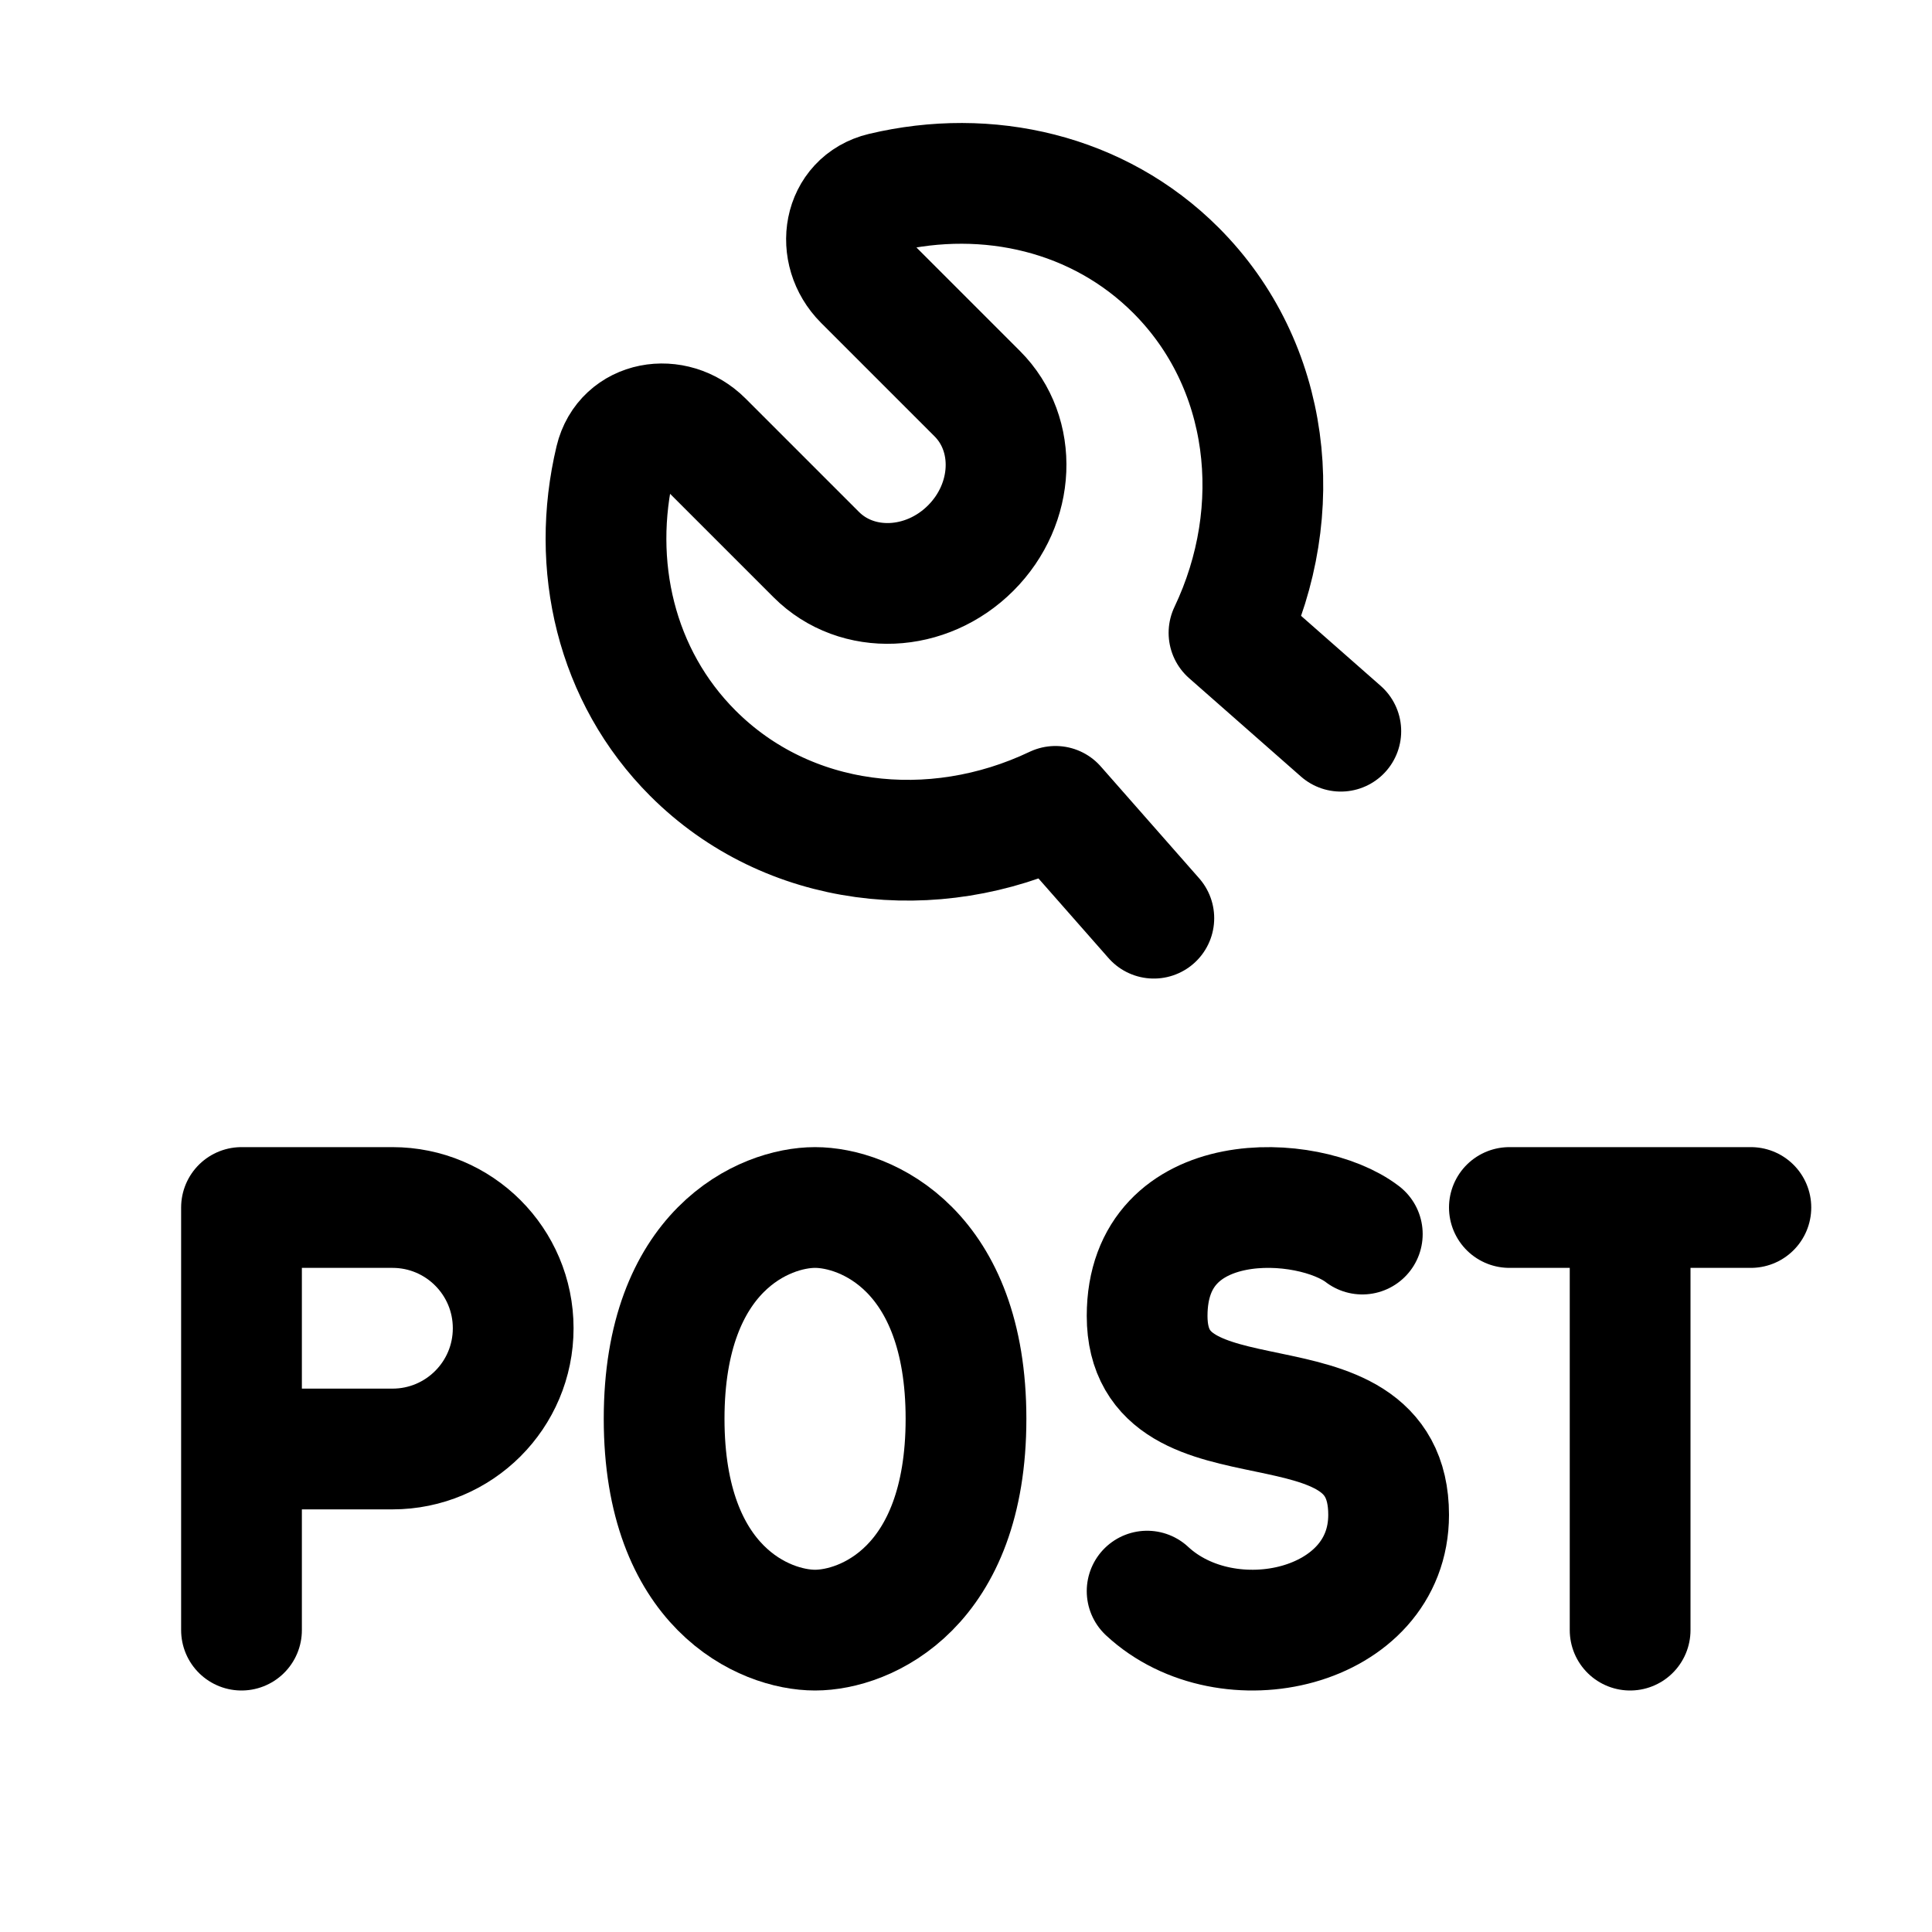
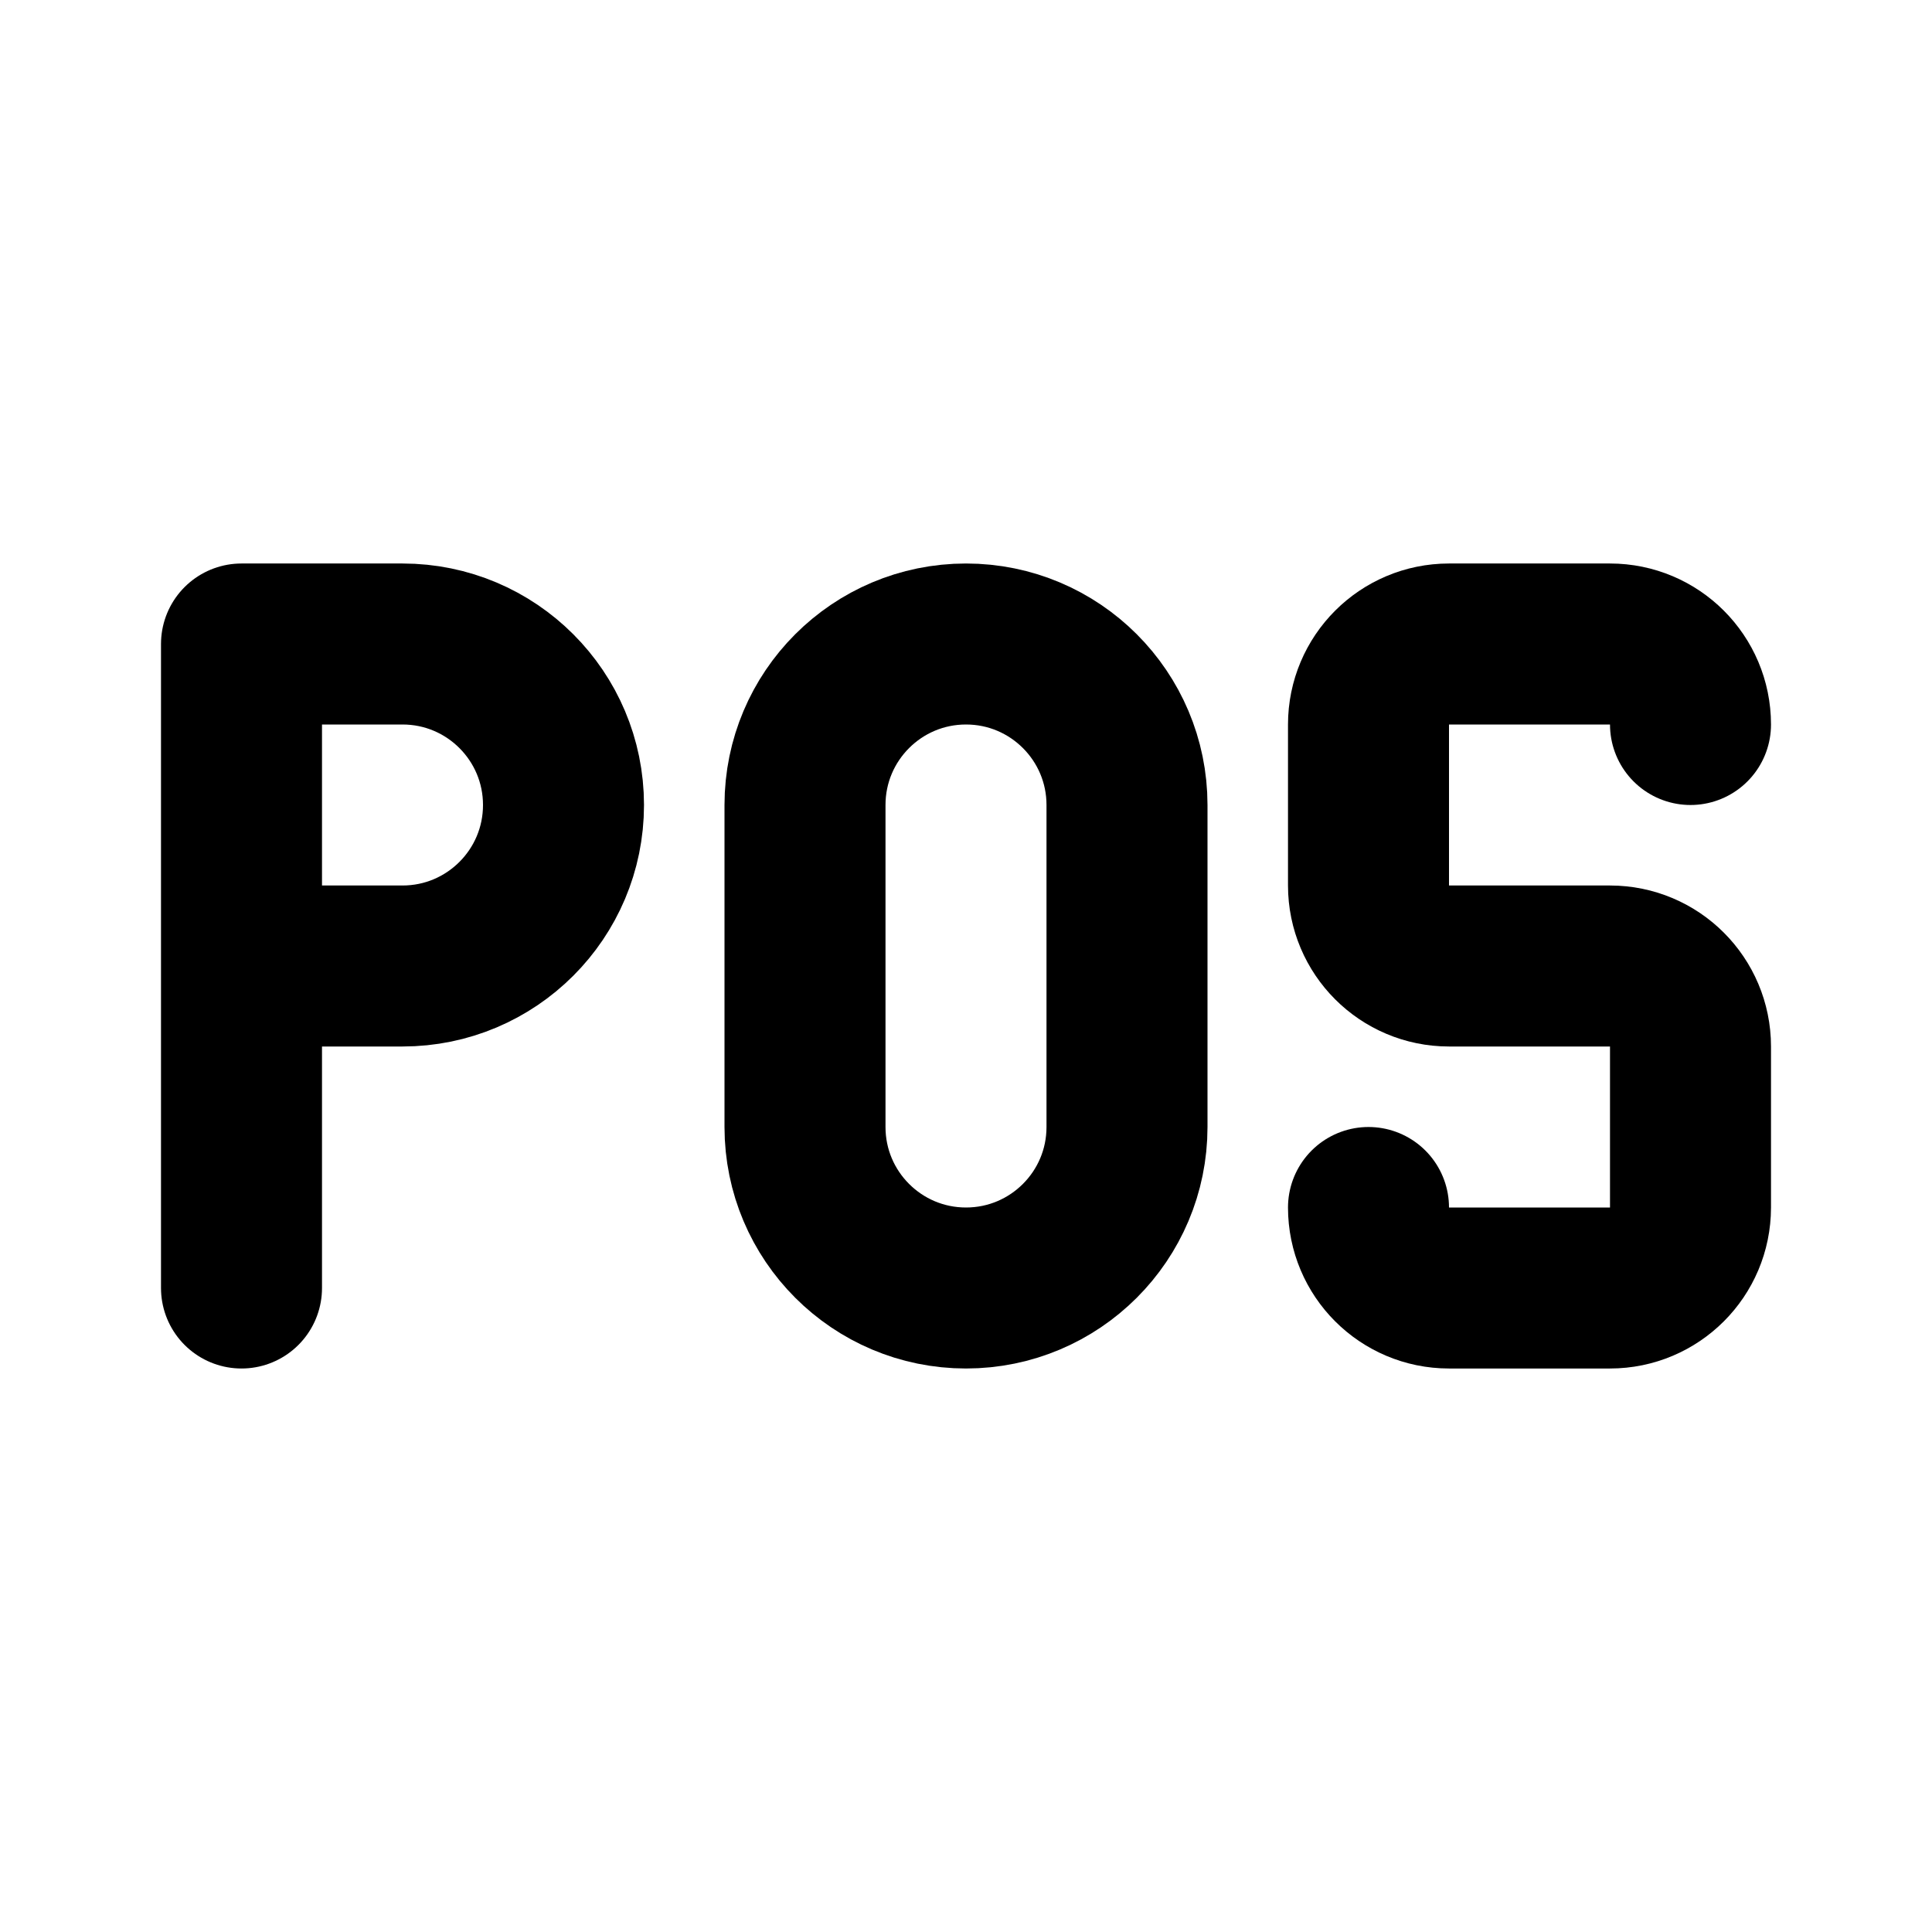
- <svg xmlns="http://www.w3.org/2000/svg" width="32" height="32" viewBox="0 0 32 32" fill="none">
-   <path d="M4 27V20H6.5C7.605 20 8.5 20.895 8.5 22C8.5 23.105 7.605 24 6.5 24H4" stroke="black" stroke-width="2" stroke-linecap="round" stroke-linejoin="round" />
-   <path d="M27 27V20M25 20H29" stroke="black" stroke-width="2" stroke-linecap="round" stroke-linejoin="round" />
-   <path d="M22.564 20.44C21.677 19.761 19 19.633 19 21.796C19 24.192 23 22.566 23 25.09C23 26.988 20.33 27.591 19 26.354" stroke="black" stroke-width="2" stroke-linecap="round" stroke-linejoin="round" />
-   <path d="M11 23.5C11 20.7 12.667 20 13.5 20C14.333 20 16 20.7 16 23.5C16 26.3 14.333 27 13.5 27C12.667 27 11 26.3 11 23.5Z" stroke="black" stroke-width="2" stroke-linecap="round" stroke-linejoin="round" />
-   <path d="M19.111 15.208L17.482 13.356C15.451 14.323 13.046 14.046 11.477 12.477C10.196 11.196 9.777 9.359 10.191 7.623C10.349 6.962 11.16 6.827 11.641 7.307L13.52 9.186C14.196 9.863 15.342 9.814 16.078 9.078C16.814 8.342 16.863 7.196 16.186 6.52L14.307 4.641C13.827 4.16 13.962 3.349 14.623 3.191C16.359 2.777 18.196 3.196 19.477 4.477C21.046 6.046 21.323 8.451 20.356 10.482L22.208 12.111" stroke="black" stroke-width="2" stroke-linecap="round" stroke-linejoin="round" />
+ <svg xmlns="http://www.w3.org/2000/svg" class="icon icon-tabler icon-tabler-http-post" width="24" height="24" viewBox="0 0 24 24" stroke-width="2" stroke="currentColor" fill="none" stroke-linecap="round" stroke-linejoin="round">
+   <path stroke="none" d="M0 0h24v24H0z" fill="none" />
+   <path d="M3 12h2a2 2 0 1 0 0 -4h-2v8" />
+   <path d="M12 8a2 2 0 0 1 2 2v4a2 2 0 1 1 -4 0v-4a2 2 0 0 1 2 -2z" />
+   <path d="M17 15a1 1 0 0 0 1 1h2a1 1 0 0 0 1 -1v-2a1 1 0 0 0 -1 -1h-2a1 1 0 0 1 -1 -1v-2a1 1 0 0 1 1 -1h2a1 1 0 0 1 1 1" />
</svg>
